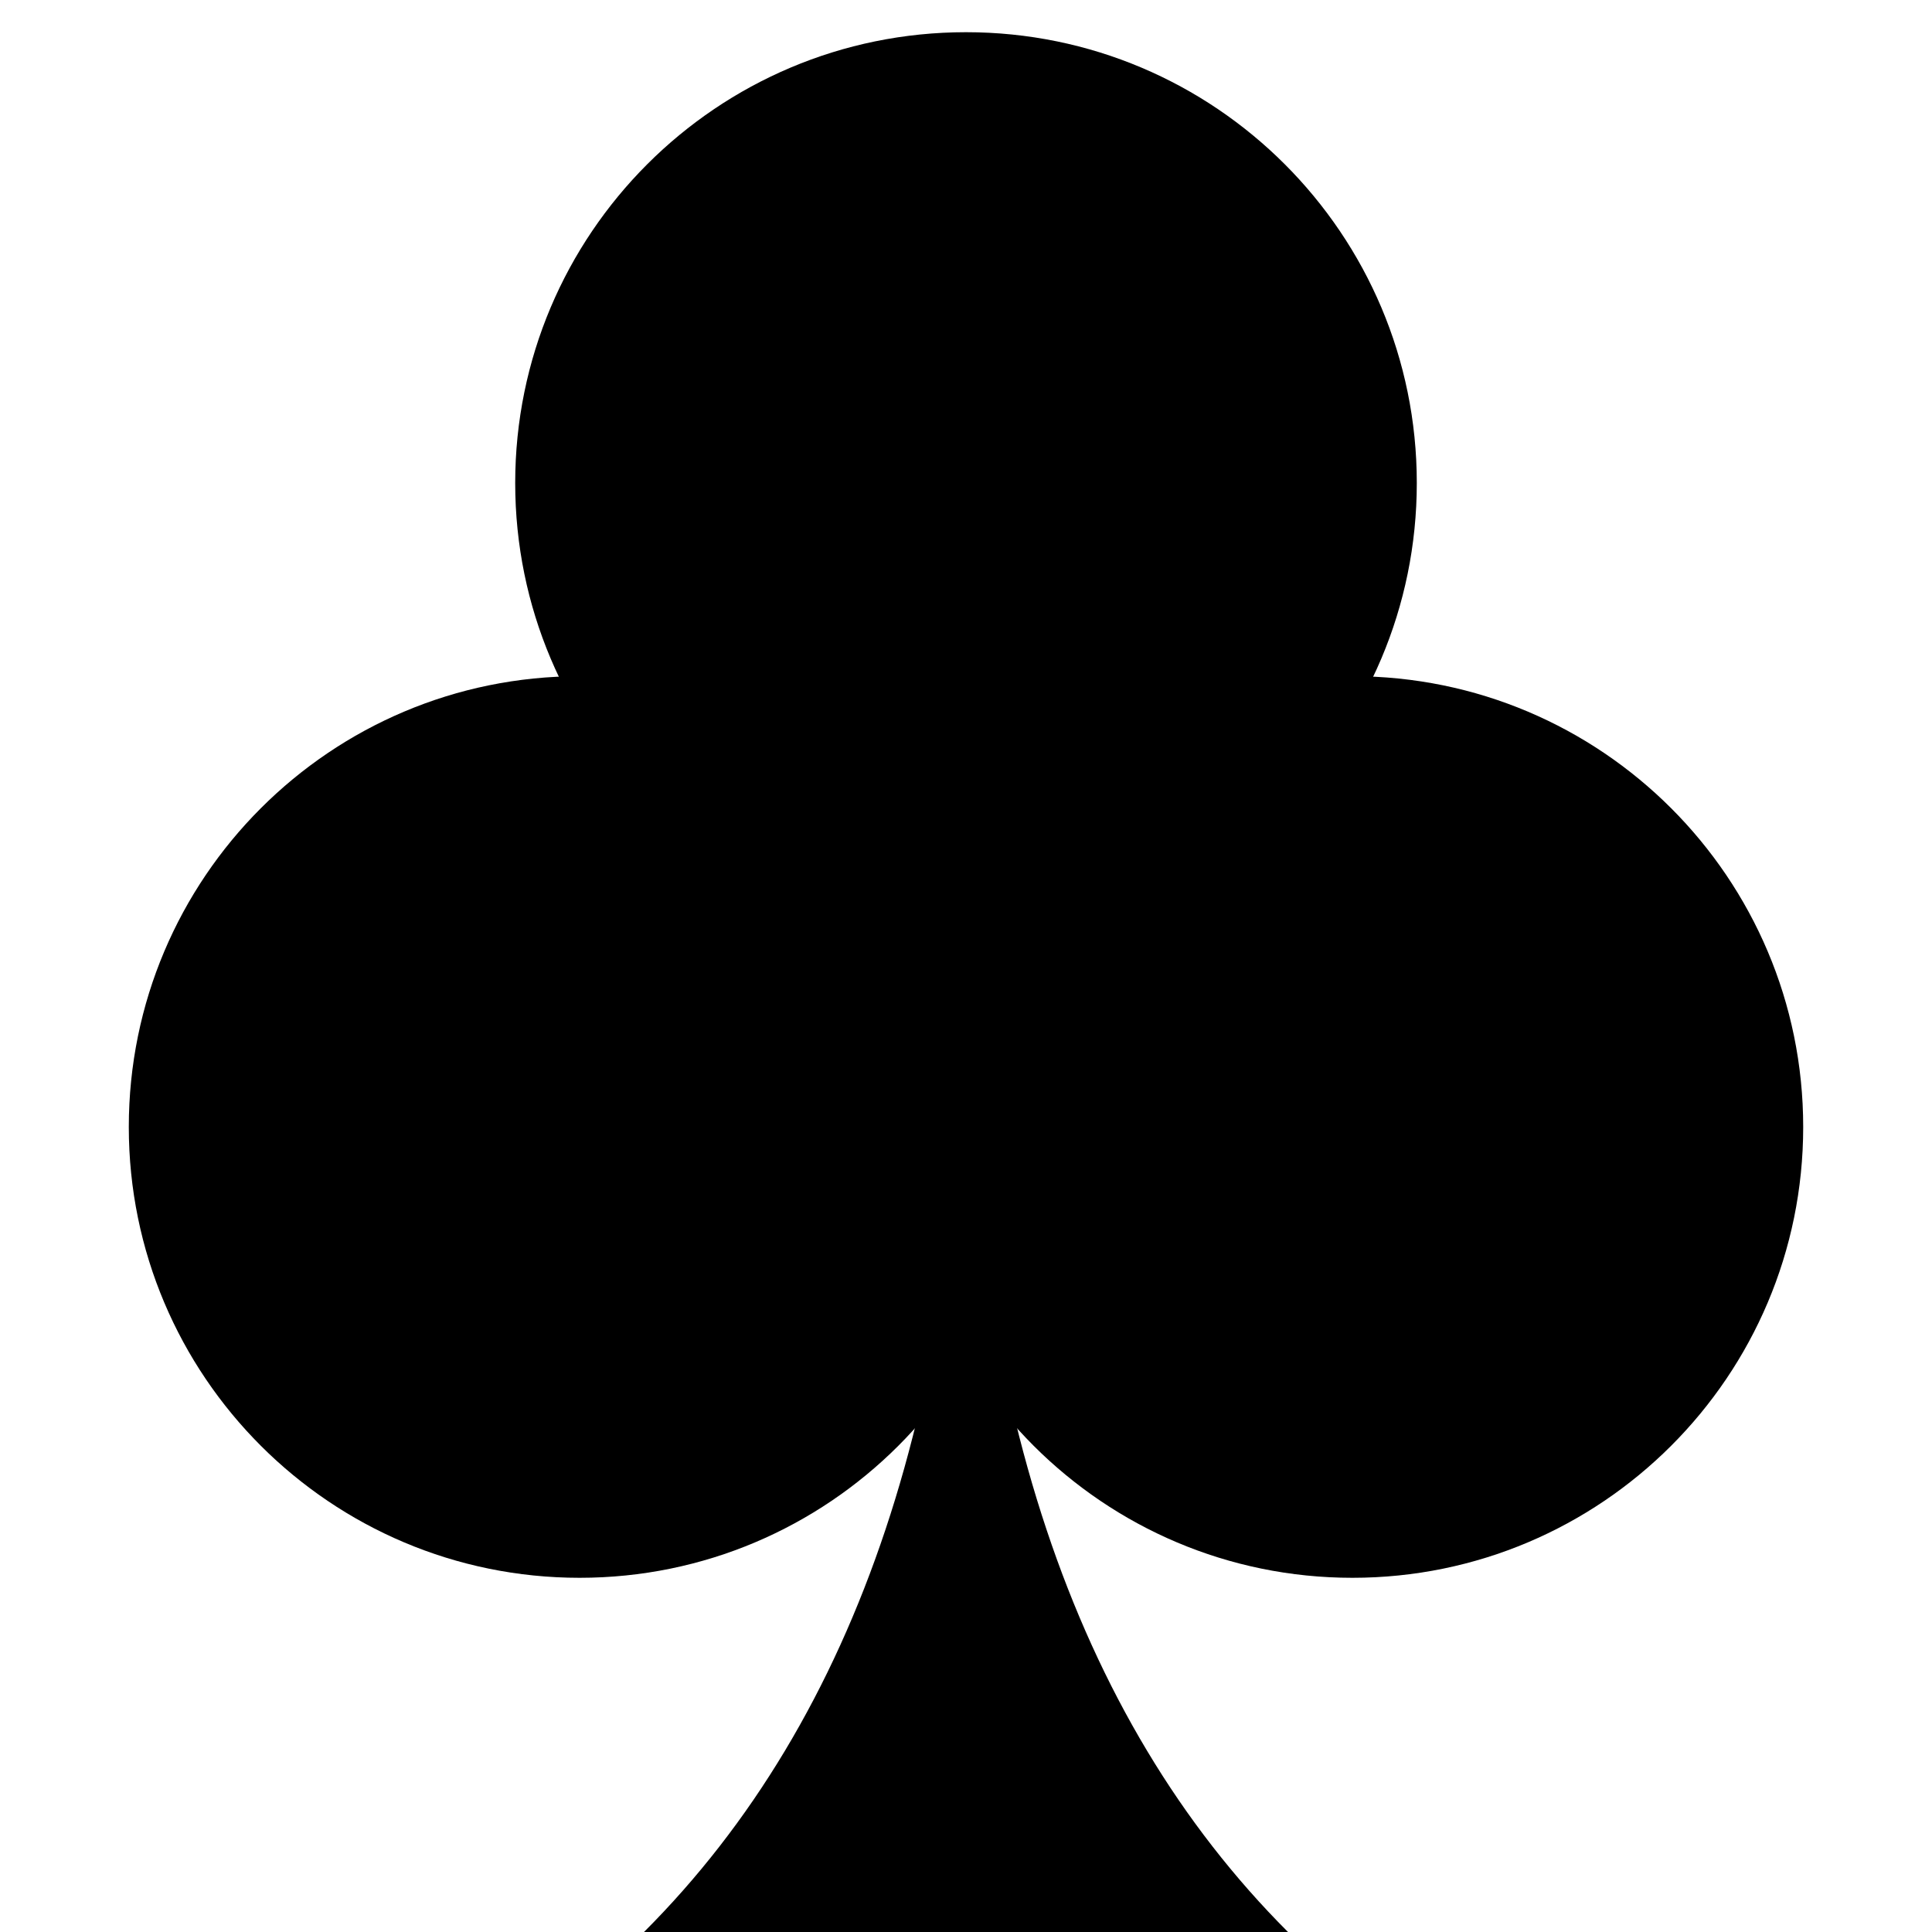
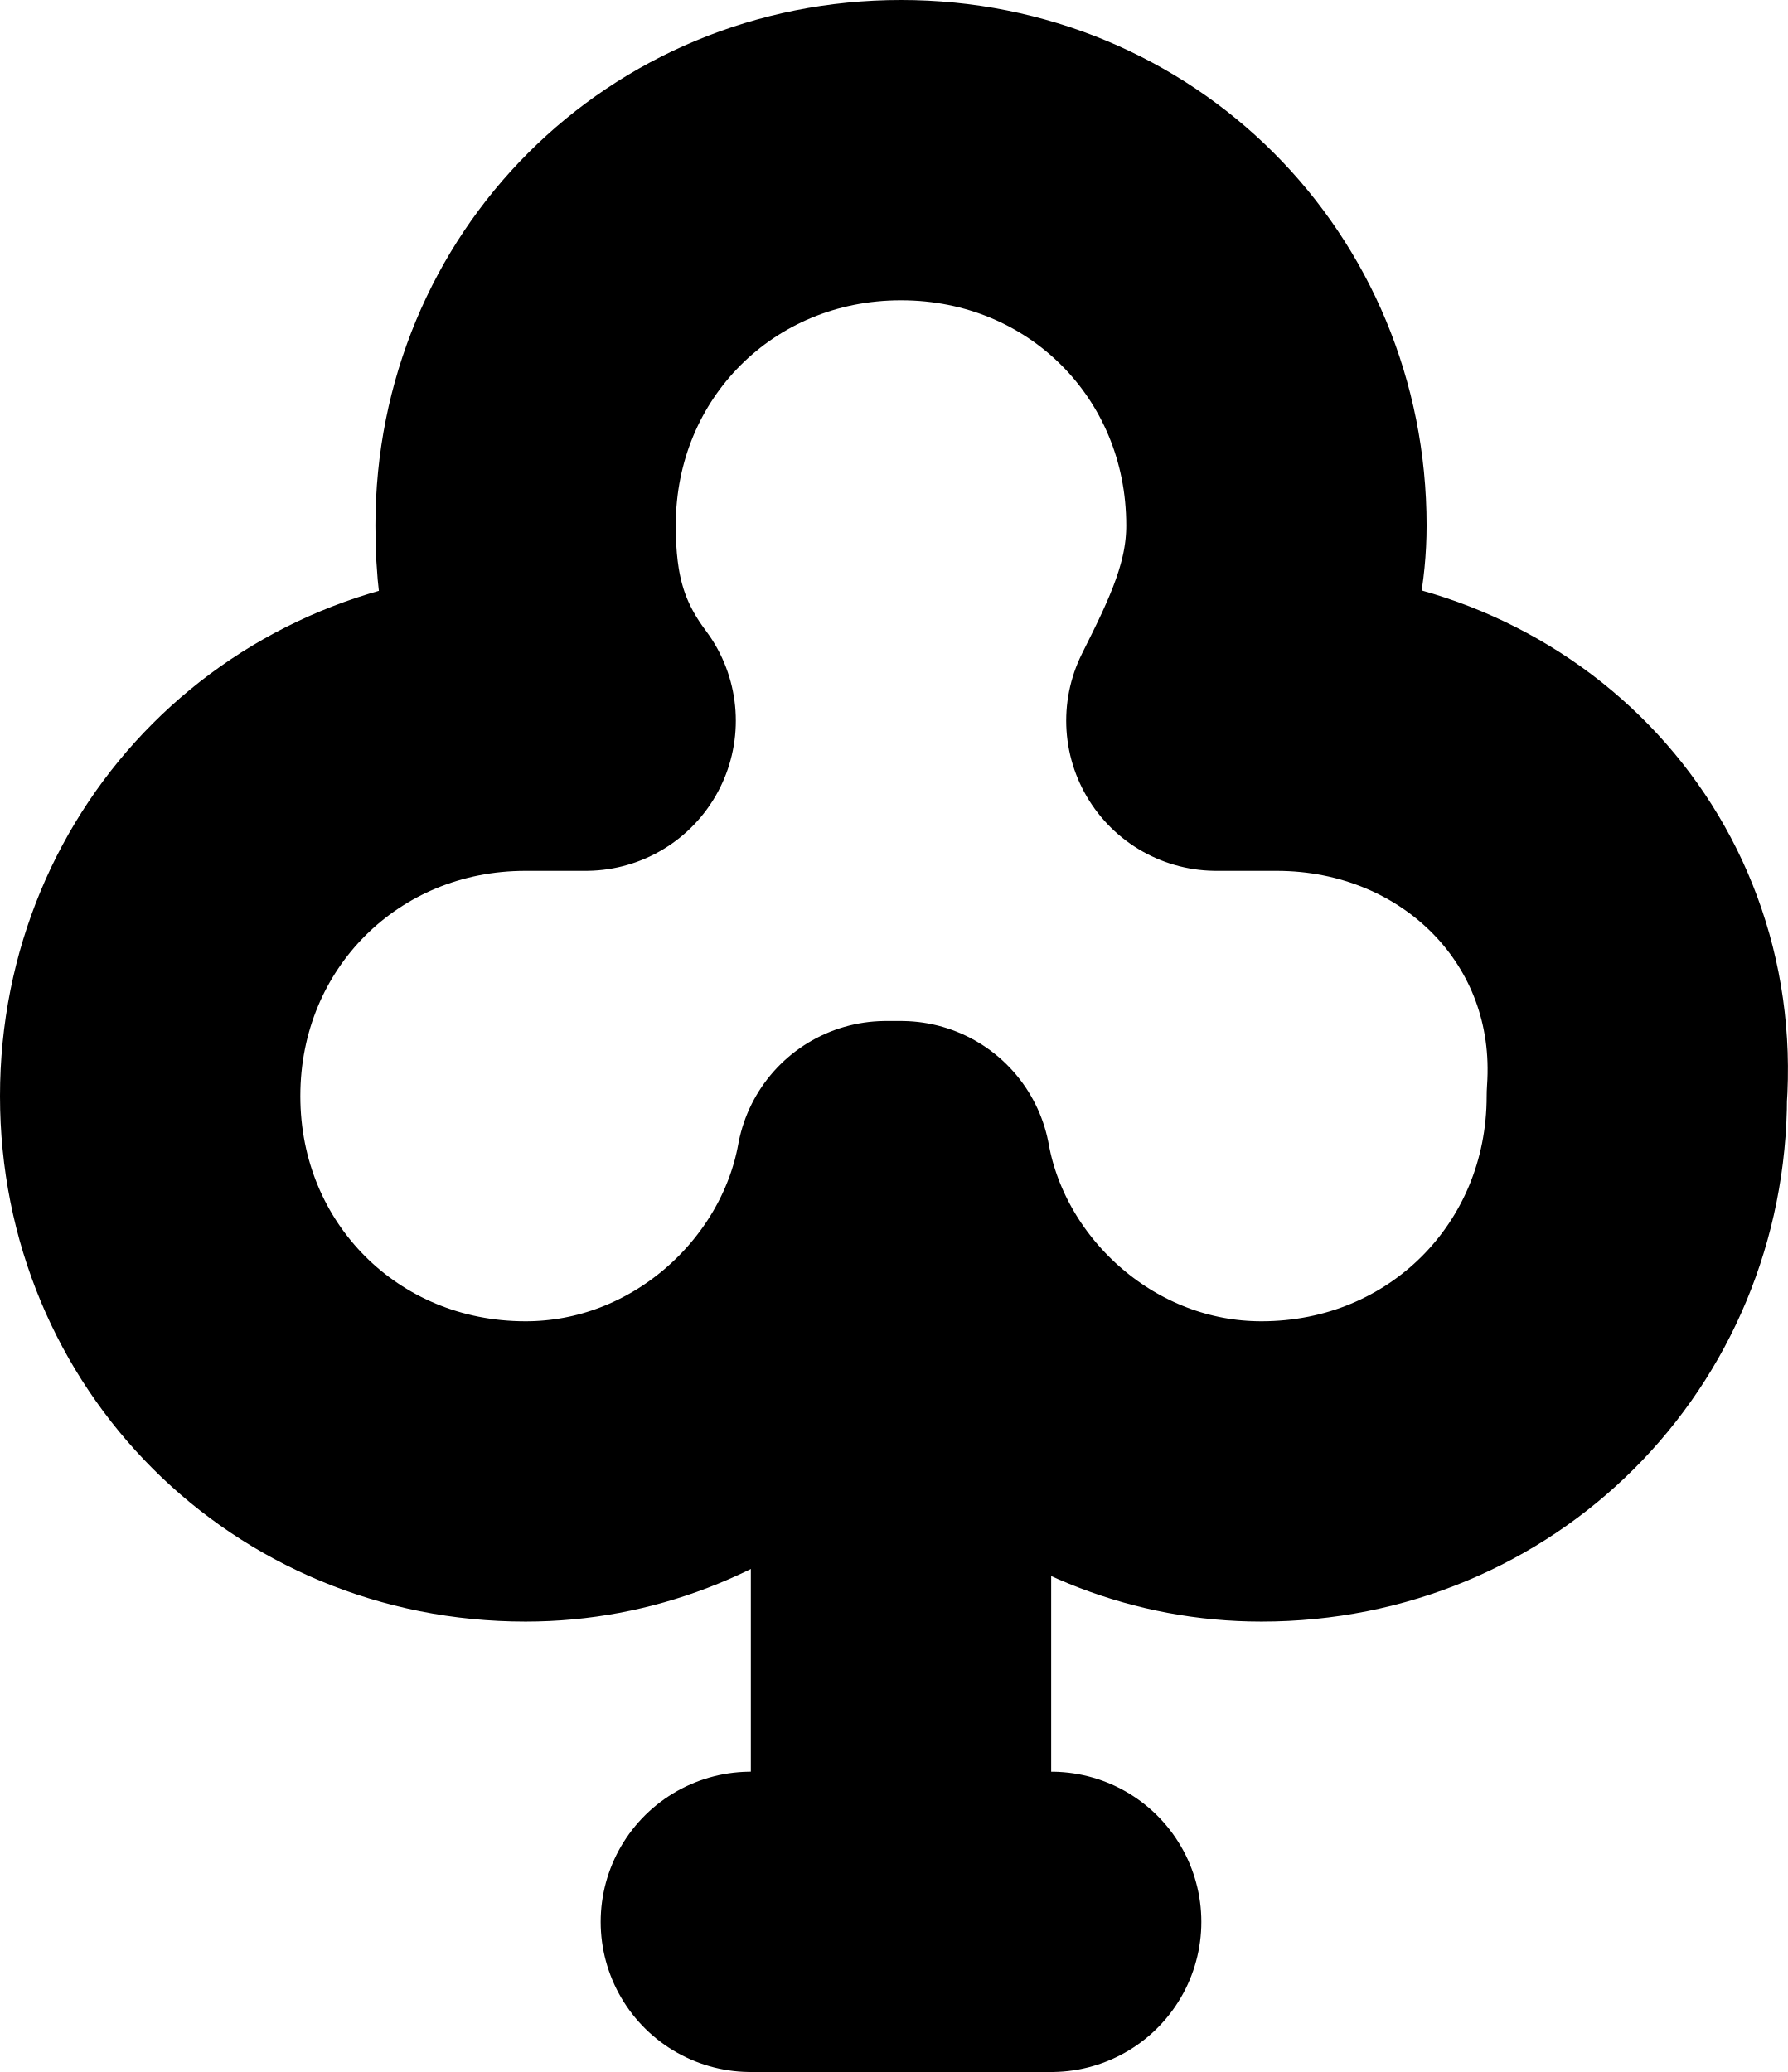
- <svg xmlns="http://www.w3.org/2000/svg" viewBox="0 0 60 60">
-   <circle cx="18" cy="35" r="14" />
-   <circle cx="30" cy="15" r="14" />
-   <circle cx="42" cy="35" r="14" />
-   <path d="M30,30 Q 30,50 20,60 H40 Q30,50 30,30" />
+ <svg xmlns="http://www.w3.org/2000/svg" version="1.1" id="Icons" viewBox="0 0 11.906 13.8" xml:space="preserve" height="55.2" width="47.624">
+   <defs id="defs1246" />
+   <style type="text/css" id="style1225">
+ 	.st0{fill:none;stroke:#000000;stroke-width:2;stroke-linecap:round;stroke-linejoin:round;stroke-miterlimit:10;}
+ </style>
+   <line class="st0" x1="5" y1="12.8" x2="7" y2="12.8" id="line1235" />
+   <line class="st0" x1="6" y1="8.8" x2="6" y2="12.8" id="line1237" />
+   <path class="st0" d="m 8.5,4.8 c -0.1,0 -0.2,0 -0.4,0 0.2,-0.4 0.4,-0.8 0.4,-1.3 0,-1.4 -1.1,-2.5 -2.5,-2.5 -1.4,0 -2.5,1.1 -2.5,2.5 0,0.5 0.1,0.9 0.4,1.3 -0.1,0 -0.2,0 -0.4,0 -1.4,0 -2.5,1.1 -2.5,2.5 0,1.4 1.1,2.5 2.5,2.5 1.2,0 2.2,-0.9 2.4,-2 H 6 c 0.2,1.1 1.2,2 2.4,2 1.4,0 2.5,-1.1 2.5,-2.5 0.1,-1.4 -1,-2.5 -2.4,-2.5 z" id="path1239" />
</svg>
